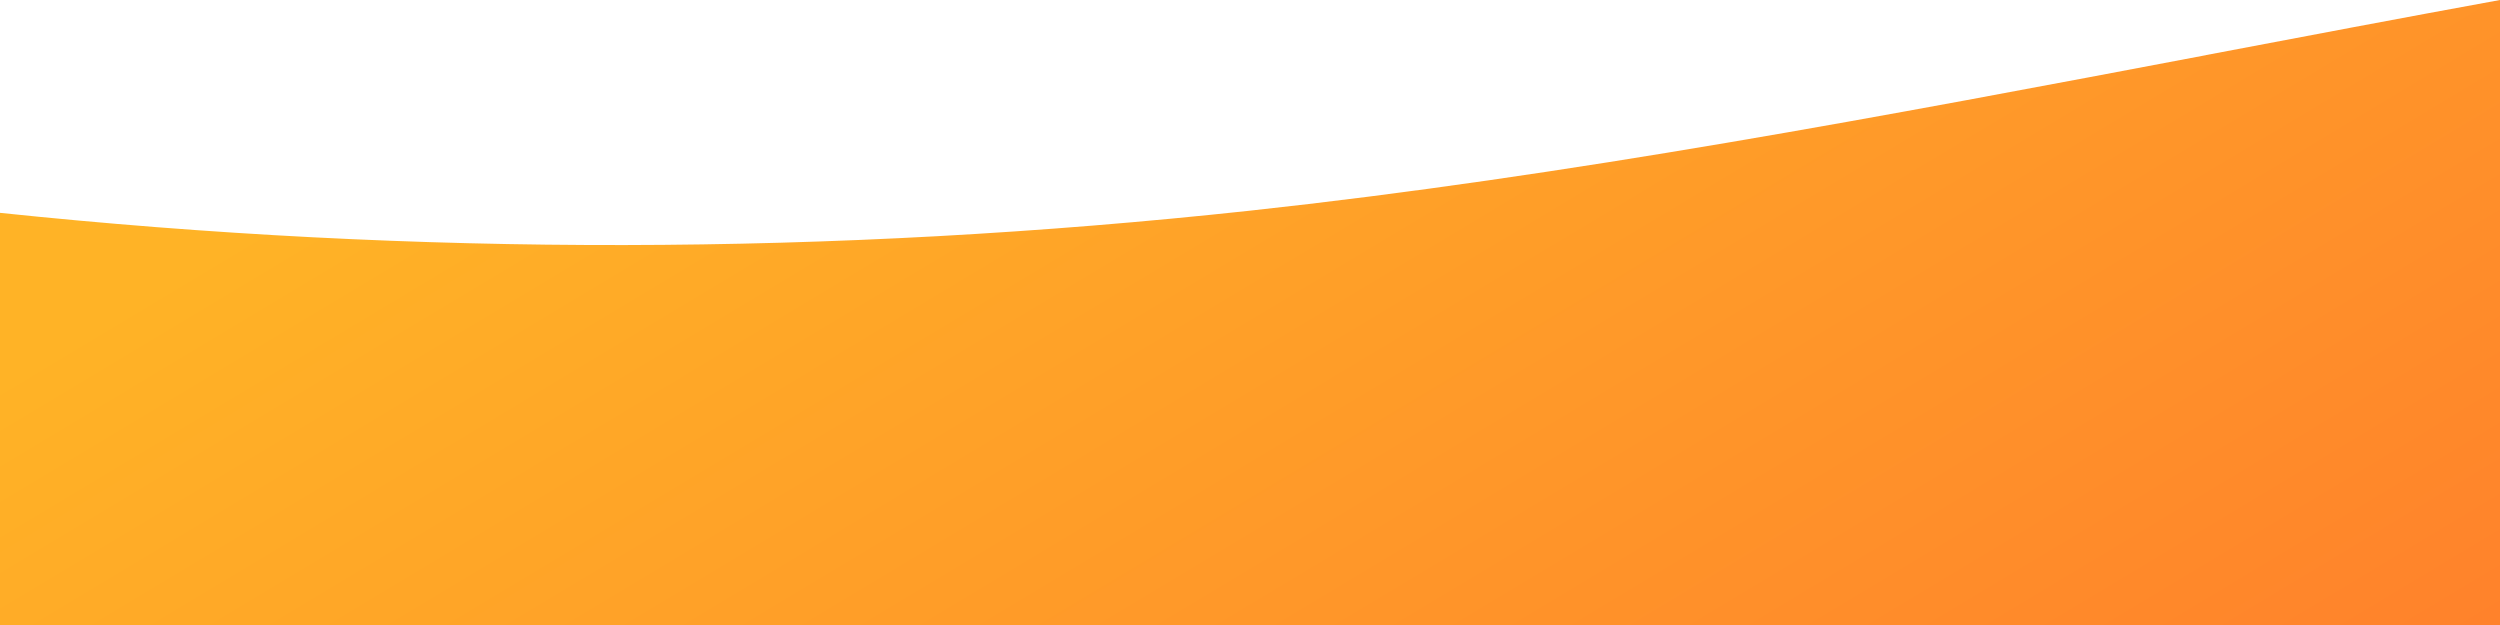
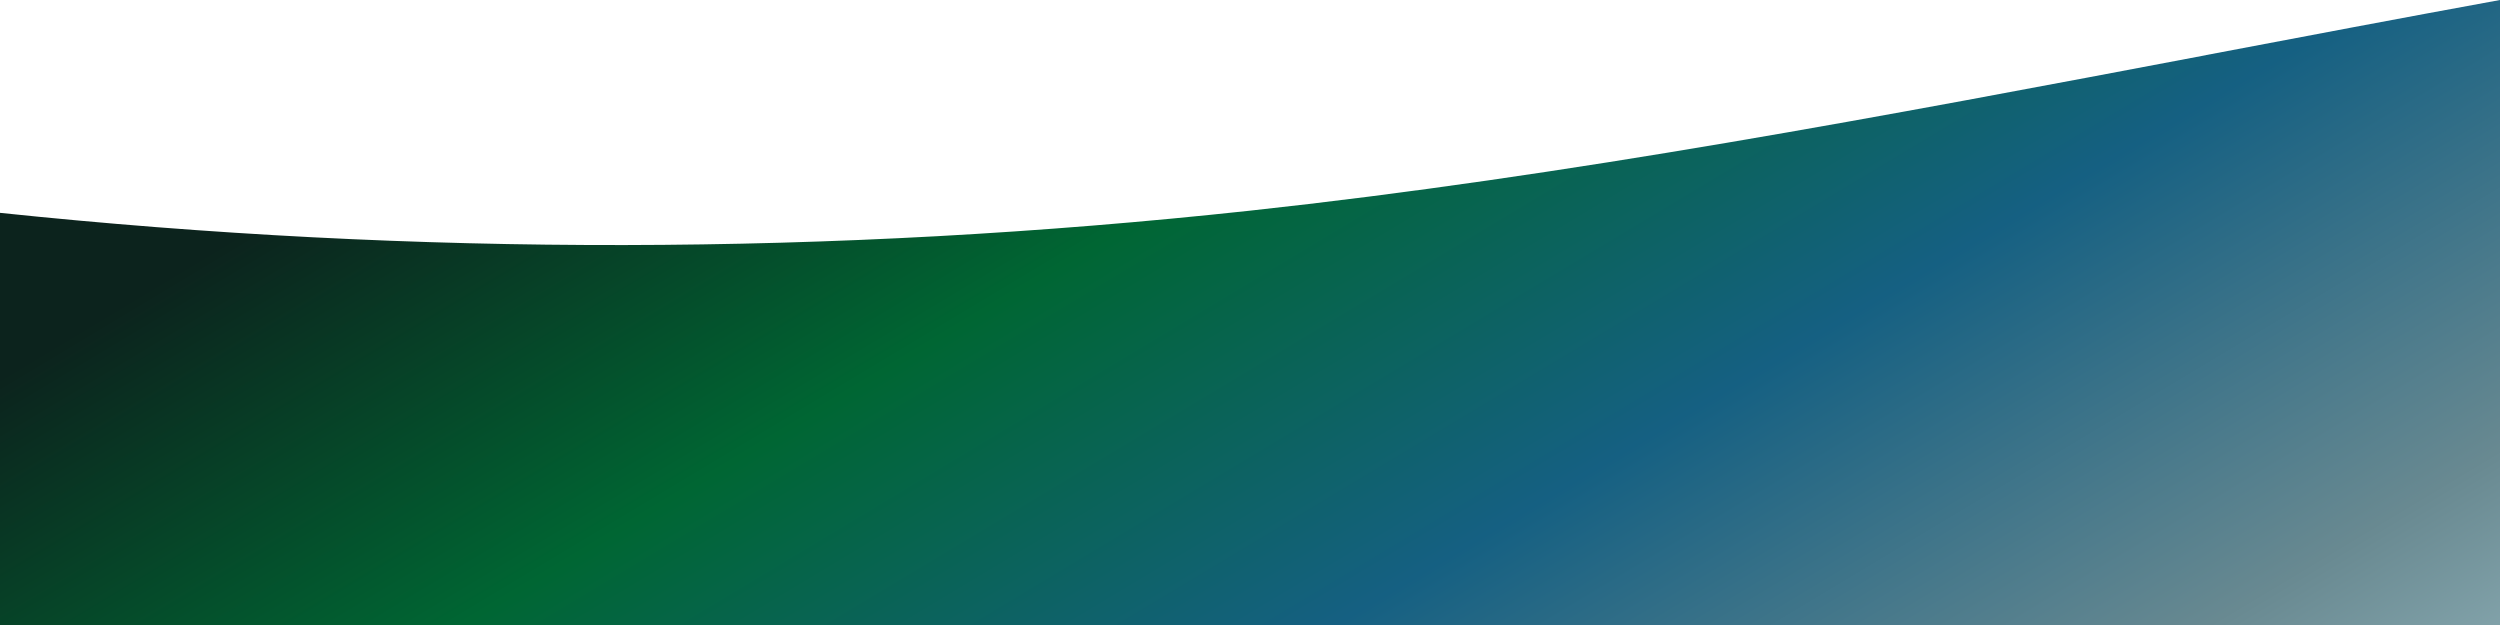
<svg xmlns="http://www.w3.org/2000/svg" version="1.2" viewBox="0 0 1440 360">
  <defs>
    <linearGradient id="g1" x1="1130.9" y1="-461" x2="1663.4" y2="426.4" gradientUnits="userSpaceOnUse">
-       <stop offset="0" stop-color="#ffb326" />
-       <stop offset="1" stop-color="#ff782c" />
+       <stop offset="0%" stop-color="#0C231D" />
+       <stop offset="25%" stop-color="#006633" />
+       <stop offset="50%" stop-color="#156082" />
+       <stop offset="75%" stop-color="#688991" />
+       <stop offset="100%" stop-color="#B2D1D7" />
    </linearGradient>
  </defs>
  <path style="fill:url(#g1)" d="m1270.5 31.8l0.3-0.1c56.4-10.7 112.8-21.4 169.2-31.7v360h-1440v-237.4q359.8 37.7 719.5-1.2c183.7-19.9 367.3-54.8 551-89.6z" />
</svg>
